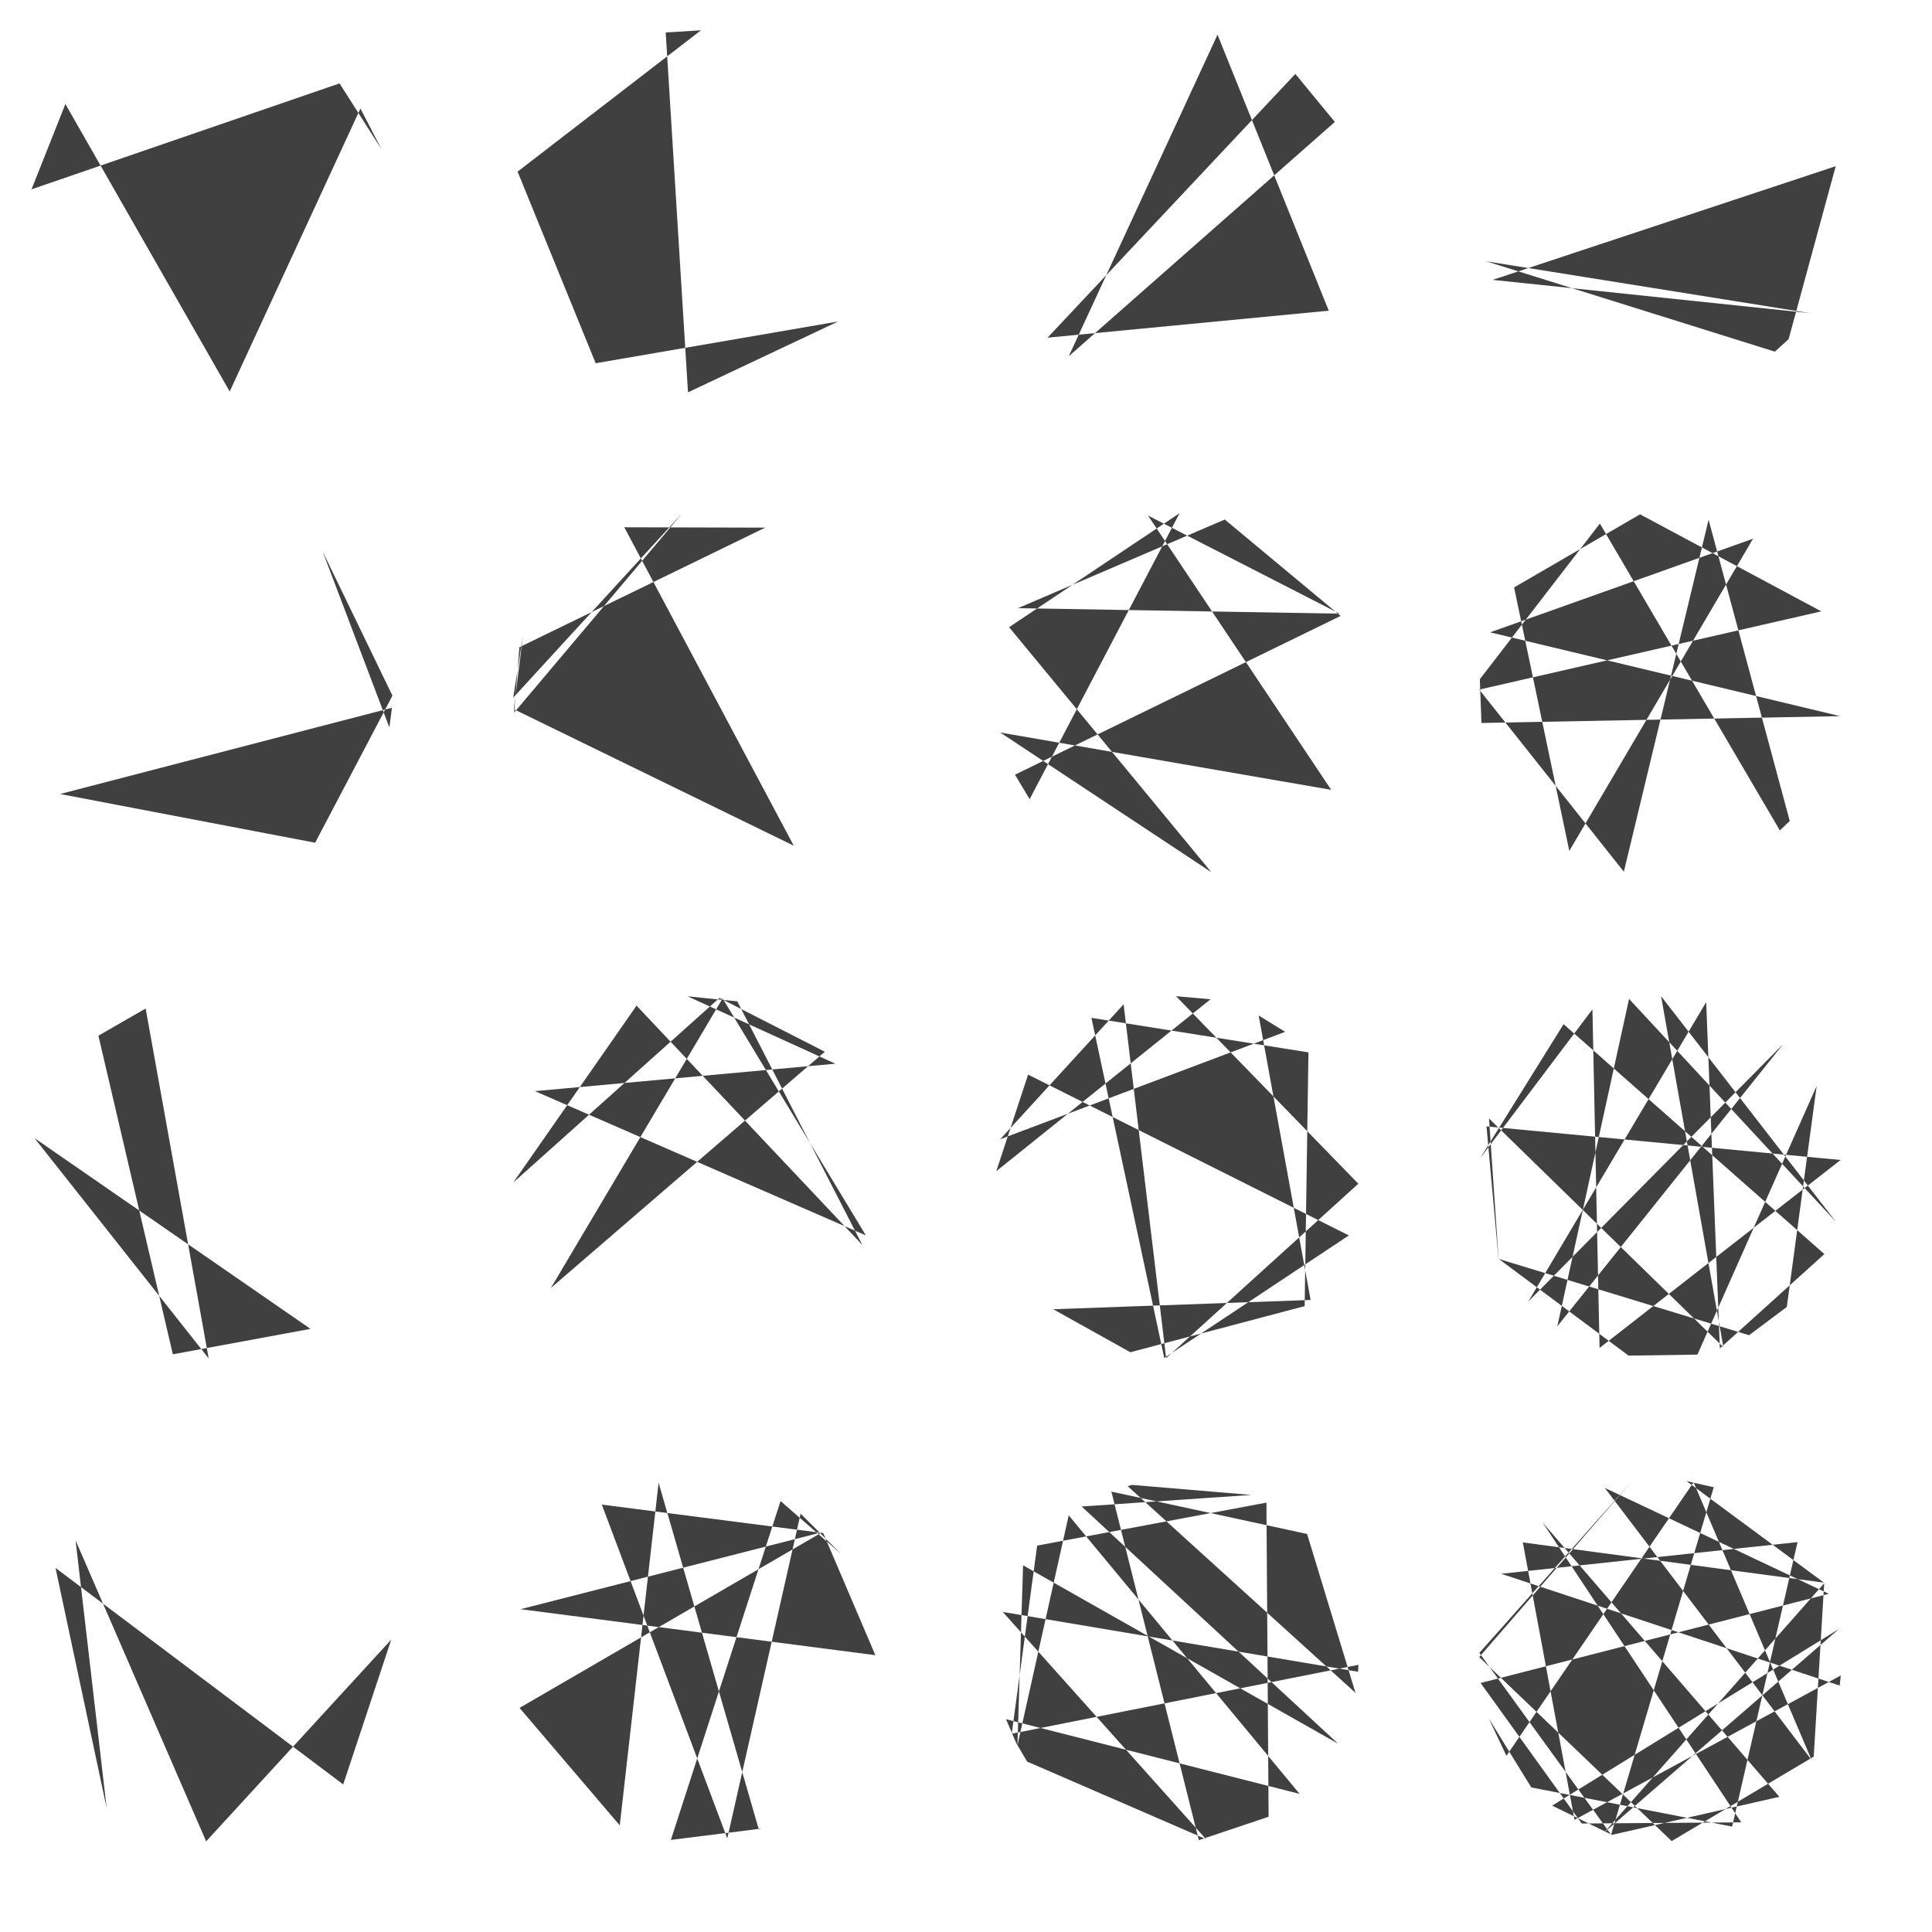
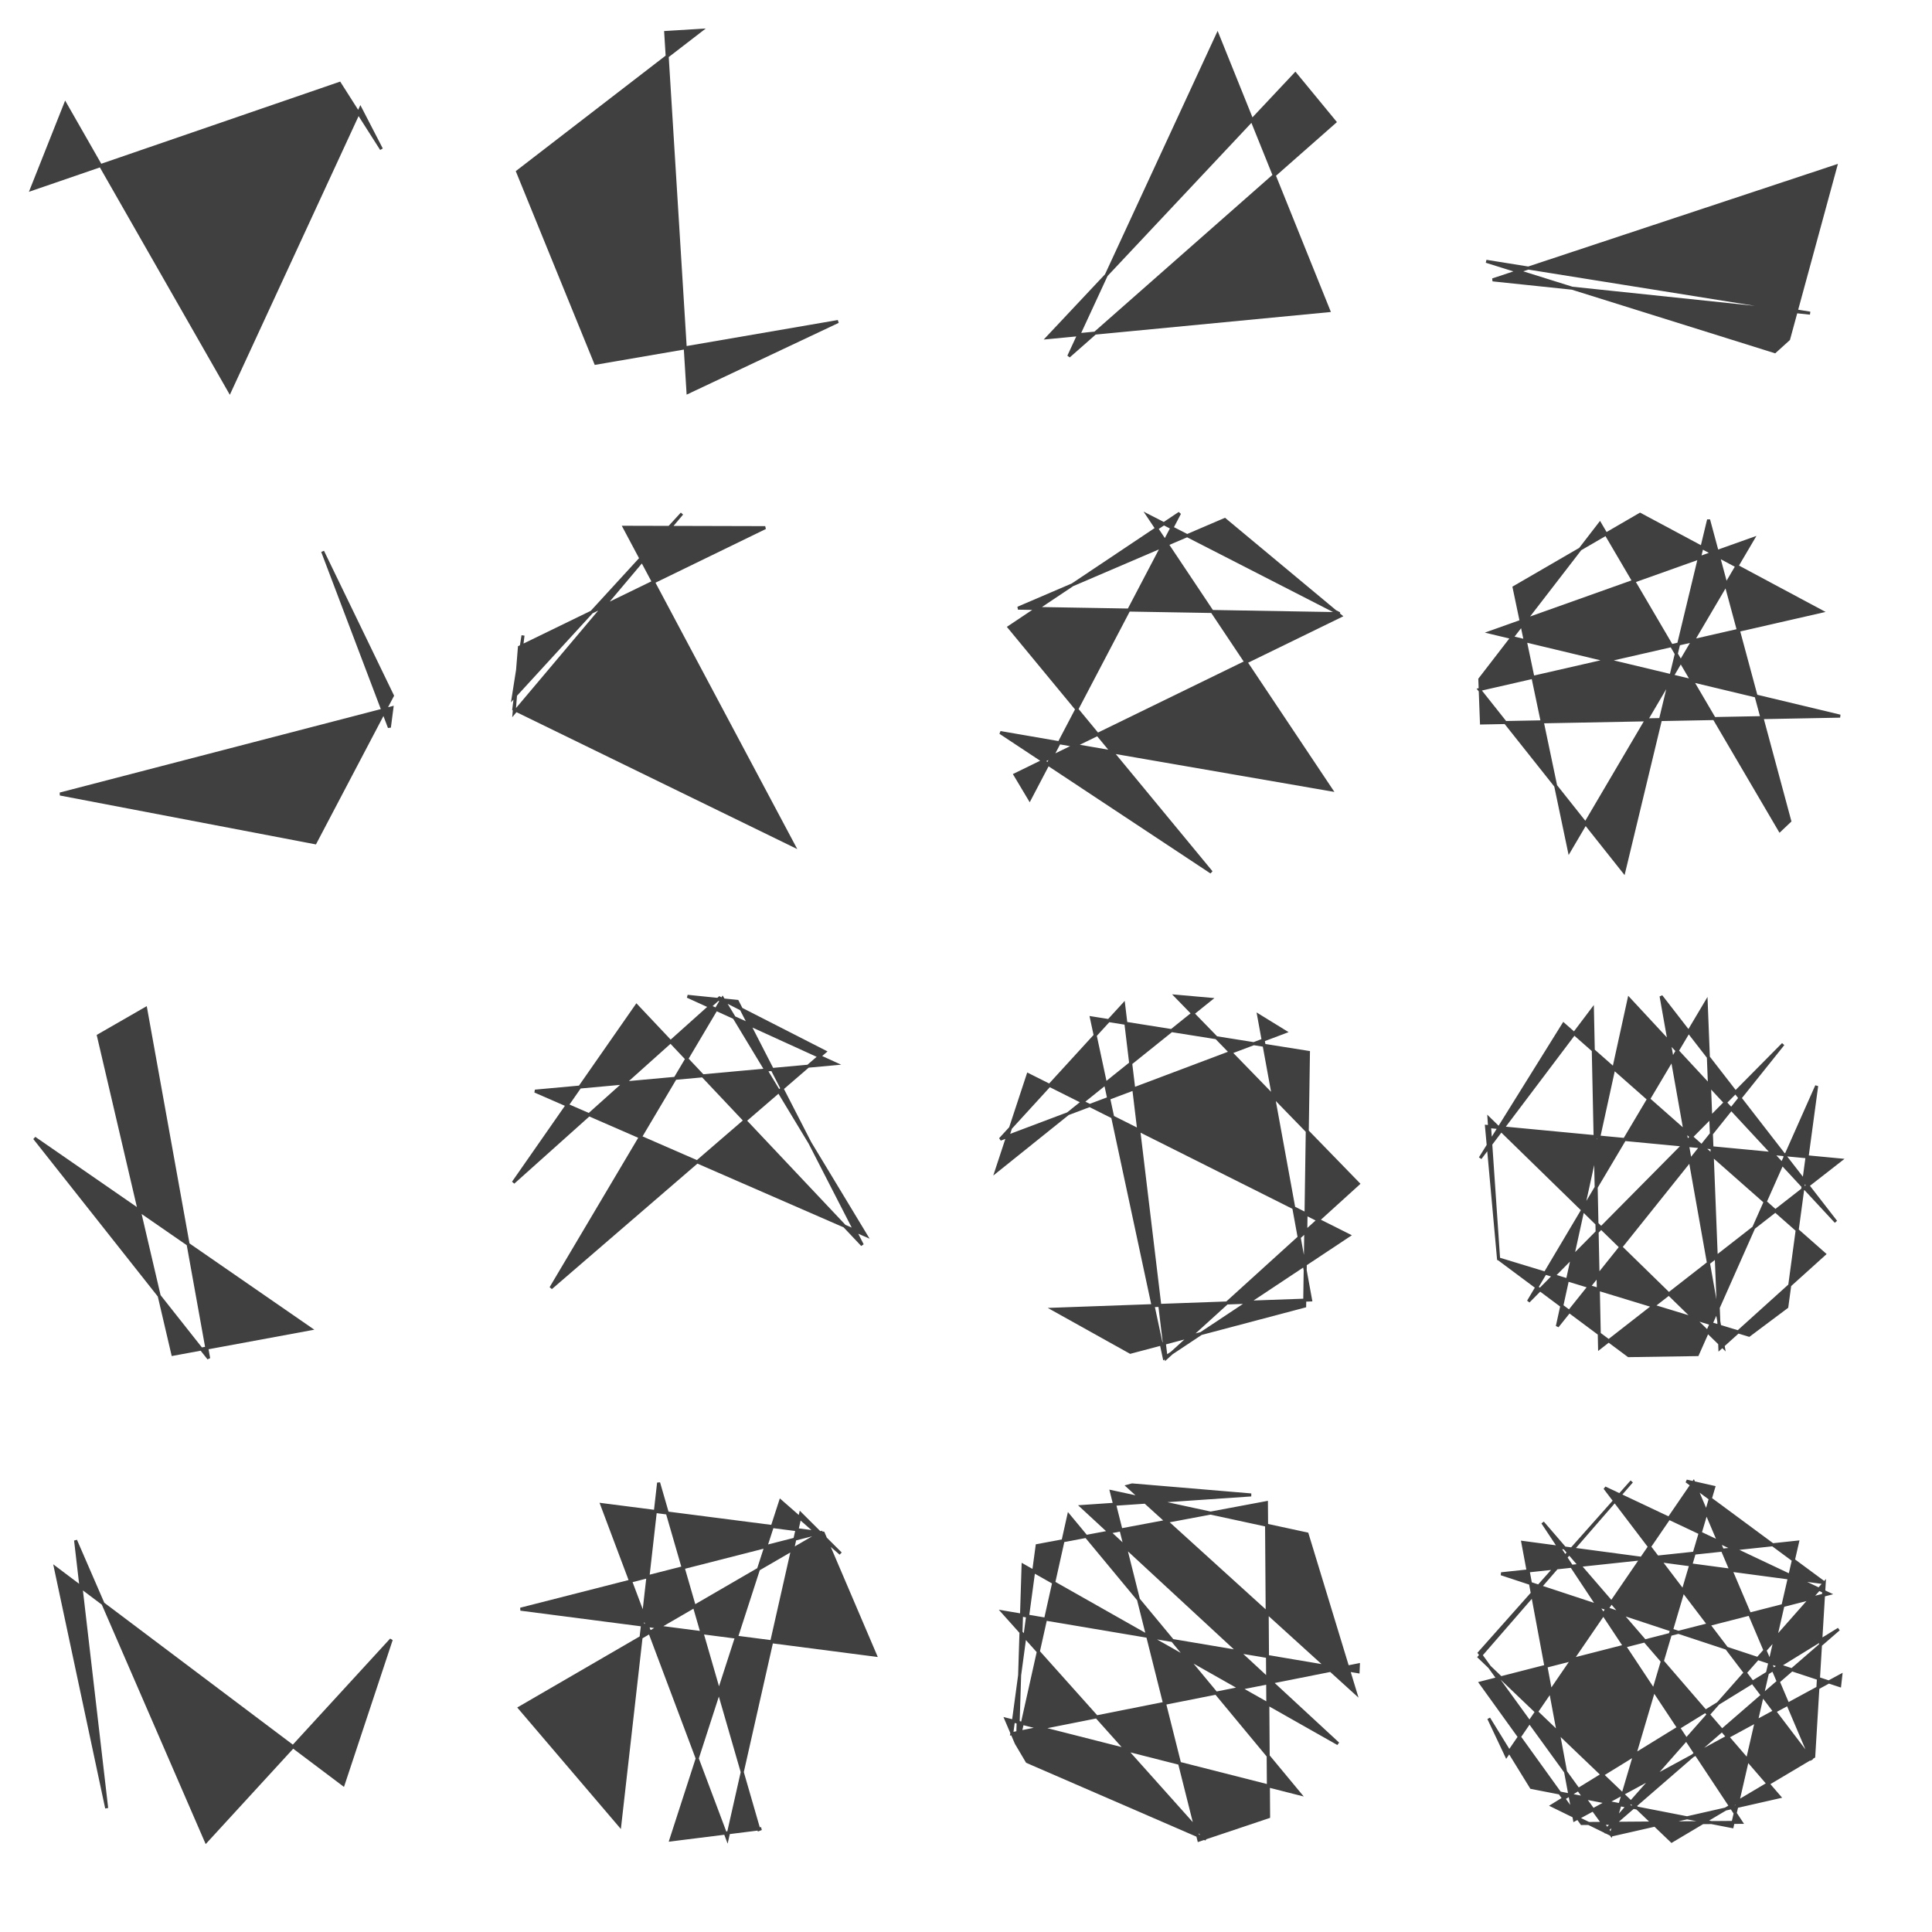
<svg xmlns="http://www.w3.org/2000/svg" width="640" height="640" viewport-fill="#000" label="_shape #70 seed #9">
  <defs>
    <style type="text/css">
- .f-0 { fill: #000 }
- .f-1 { fill: #101010 }
- .f-2 { fill: #202020 }
- .f-3 { fill: #303030 }
- .f-4 { fill: #404040 }
- .f-5 { fill: #505050 }
- .f-6 { fill: #606060 }
- .f-7 { fill: #707070 }
- .f-8 { fill: #808080 }
- .f-9 { fill: #909090 }
- .f-10 { fill: #a0a0a0 }
- .f-11 { fill: #b0b0b0 }
- .f-12 { fill: #c0c0c0 }
- .f-13 { fill: #d0d0d0 }
- .f-14 { fill: #e0e0e0 }
- .f-15 { fill: #f0f0f0 }
- .bgc { fill: #101010 }
- .fore { fill: #404040 }
+ .f-0 { fill: #000;  }
+ .f-1 { fill: #101010;  }
+ .f-2 { fill: #202020;  }
+ .f-3 { fill: #303030;  }
+ .f-4 { fill: #404040;  }
+ .f-5 { fill: #505050;  }
+ .f-6 { fill: #606060;  }
+ .f-7 { fill: #707070;  }
+ .f-8 { fill: #808080;  }
+ .f-9 { fill: #909090;  }
+ .f-10 { fill: #a0a0a0;  }
+ .f-11 { fill: #b0b0b0;  }
+ .f-12 { fill: #c0c0c0;  }
+ .f-13 { fill: #d0d0d0;  }
+ .f-14 { fill: #e0e0e0;  }
+ .f-15 { fill: #f0f0f0;  }
+ .bgc { fill: #101010;  }
+ .fore { fill: #404040; stroke: #404040;  }
text{ font-family: Freemono, Sans, Arial; } 
</style>
  </defs>
  <g fill-rule="evenodd">
    <path class="fore" d="M-59.556,-7.285L-48.34,-35.542L6.087,59.69L49.398,-34.056L56.357,-20.588L42.481,-42.372Z" transform="translate(70,70)" />
    <path class="fore" d="M-2.092,59.964L-9.475,-59.247L2.204,-59.96L-58.542,-13.145L-32.674,50.323L47.618,36.504Z" transform="translate(230,70)" />
    <path class="fore" d="M52.186,-29.608L-35.966,48.026L13.321,-58.503L50.164,32.917L-42.988,41.857L39.096,-45.514Z" transform="translate(390,70)" />
    <path class="fore" d="M49.618,33.736L-57.669,16.563L37.936,46.485L42.498,42.355L58.108,-14.948L-55.536,22.71Z" transform="translate(550,70)" />
    <path class="fore" d="M59.998,0.451L34.394,49.163L-50.094,33.024L59.834,4.458L58.988,10.976L36.875,-47.331Z" transform="translate(70,230)" />
    <path class="fore" d="M-57.936,-15.601L23.486,-55.212L-23.198,-55.334L32.942,50.148L-59.798,4.925L-56.745,-19.494L-59.99,1.106L-4.099,-59.86L-59.692,6.073Z" transform="translate(230,230)" />
    <path class="fore" d="M-58.649,12.659L11.273,58.931L-55.728,-22.236L0.751,-59.995L-48.92,34.74L-53.768,26.627L54.092,-25.962L15.724,-57.903L-52.778,-28.539L53.724,-26.717L-9.705,-59.21L50.977,31.645Z" transform="translate(390,230)" />
    <path class="fore" d="M-20.021,-56.561L39.598,45.078L42.882,41.966L15.99,-57.83L-12.08,58.771L-59.98,-1.562L53.338,-27.478L-6.705,-59.624L-48.438,-35.408L-30.147,51.876L30.714,-51.542L-56.378,-20.53L59.563,7.232L-59.243,9.499L-59.791,-5.001Z" transform="translate(550,230)" />
    <path class="fore" d="M-0.871,59.994L-21.753,-55.918L-37.402,-46.916L-12.74,58.632L32.852,50.207L-58.578,-12.987Z" transform="translate(70,390)" />
    <path class="fore" d="M-47.506,36.649L43.24,-41.597L8.332,-59.419L-59.975,1.734L-19.133,-56.868L55.657,22.413L14.24,-58.286L-2.25,-59.958L46.729,-37.636L-52.775,-28.544L56.829,19.247L9.377,-59.263Z" transform="translate(230,390)" />
    <path class="fore" d="M-3.703,59.886L59.962,2.125L-0.437,-59.998L11.01,-58.981L-59.966,-2.027L-49.425,-34.017L56.827,19.253L-4.325,59.844L-28.449,-52.827L43.441,-41.387L42.184,42.667L-15.563,57.946L-41.113,43.7L44.153,40.626L26.948,-53.608L35.735,-48.198L-58.658,-12.618L-17.791,-57.302Z" transform="translate(390,390)" />
    <path class="fore" d="M-59.663,-6.353L-22.49,-55.626L-20.124,56.524L59.725,-5.74L-57.578,-16.877L-53.597,26.969L-10.515,59.071L12.289,58.728L51.796,-30.285L41.905,42.941L29.394,52.307L-53.566,27.032L-56.747,-19.488L20.889,56.246L0.252,-59.999L58.166,14.72L-10.355,-59.1L-34.114,49.358L40.681,-44.103L-43.699,41.115L15.198,-58.043L19.727,56.664L54.346,25.427L-32.044,-50.727Z" transform="translate(550,390)" />
    <path class="fore" d="M-1.712,59.976L-44.962,-39.729L-34.662,48.975L-51.609,-30.603L43.694,41.12L59.606,-6.862Z" transform="translate(70,550)" />
    <path class="fore" d="M59.976,-1.699L-57.559,-16.939L42.401,-42.452L-57.892,15.765L-24.695,54.683L-11.83,-58.822L21.38,56.062L22.178,55.751L-7.766,59.495L28.571,-52.761L48.467,-35.369L35.217,-48.578L10.919,58.998L-30.64,-51.586L42.701,-42.15Z" transform="translate(230,550)" />
    <path class="fore" d="M7.138,59.574L-21.838,-55.885L42.989,-41.857L59.024,10.781L-16.459,-57.698L-14.969,-58.103L24.467,-54.785L-31.691,-50.948L53.264,27.621L-51.09,-31.461L-52.964,28.192L-35.975,-48.019L40.52,44.251L-56.739,19.511L-53.353,27.449L-49.744,33.549L9.497,59.244L-57.819,-16.028L59.88,3.793L59.981,1.501L-54.852,24.316L-46.432,-38.001L29.519,-52.236L30.242,51.821Z" transform="translate(390,550)" />
    <path class="fore" d="M-59.99,-1.071L3.764,59.882L50.818,31.898L54.295,-25.534L-18.601,57.044L59.106,-10.318L-35.828,48.129L-16.009,57.825L39.437,45.219L-38.969,-45.622L26.808,53.678L-26.026,54.062L-59.528,7.511L55.808,-22.032L-18.389,-57.112L50.103,33.01L11.026,-58.978L-50.981,31.637L-56.832,19.237L-42.734,42.116L23.79,55.082L45.46,-39.158L-52.711,-28.663L59.415,8.361L59.79,5.019L-28.415,52.845L-45.548,-39.056L54.202,-25.732L8.672,-59.37L17.693,-57.332L-16.301,57.743L-59.95,-2.458L-9.467,-59.248Z" transform="translate(550,550)" />
  </g>
</svg>
